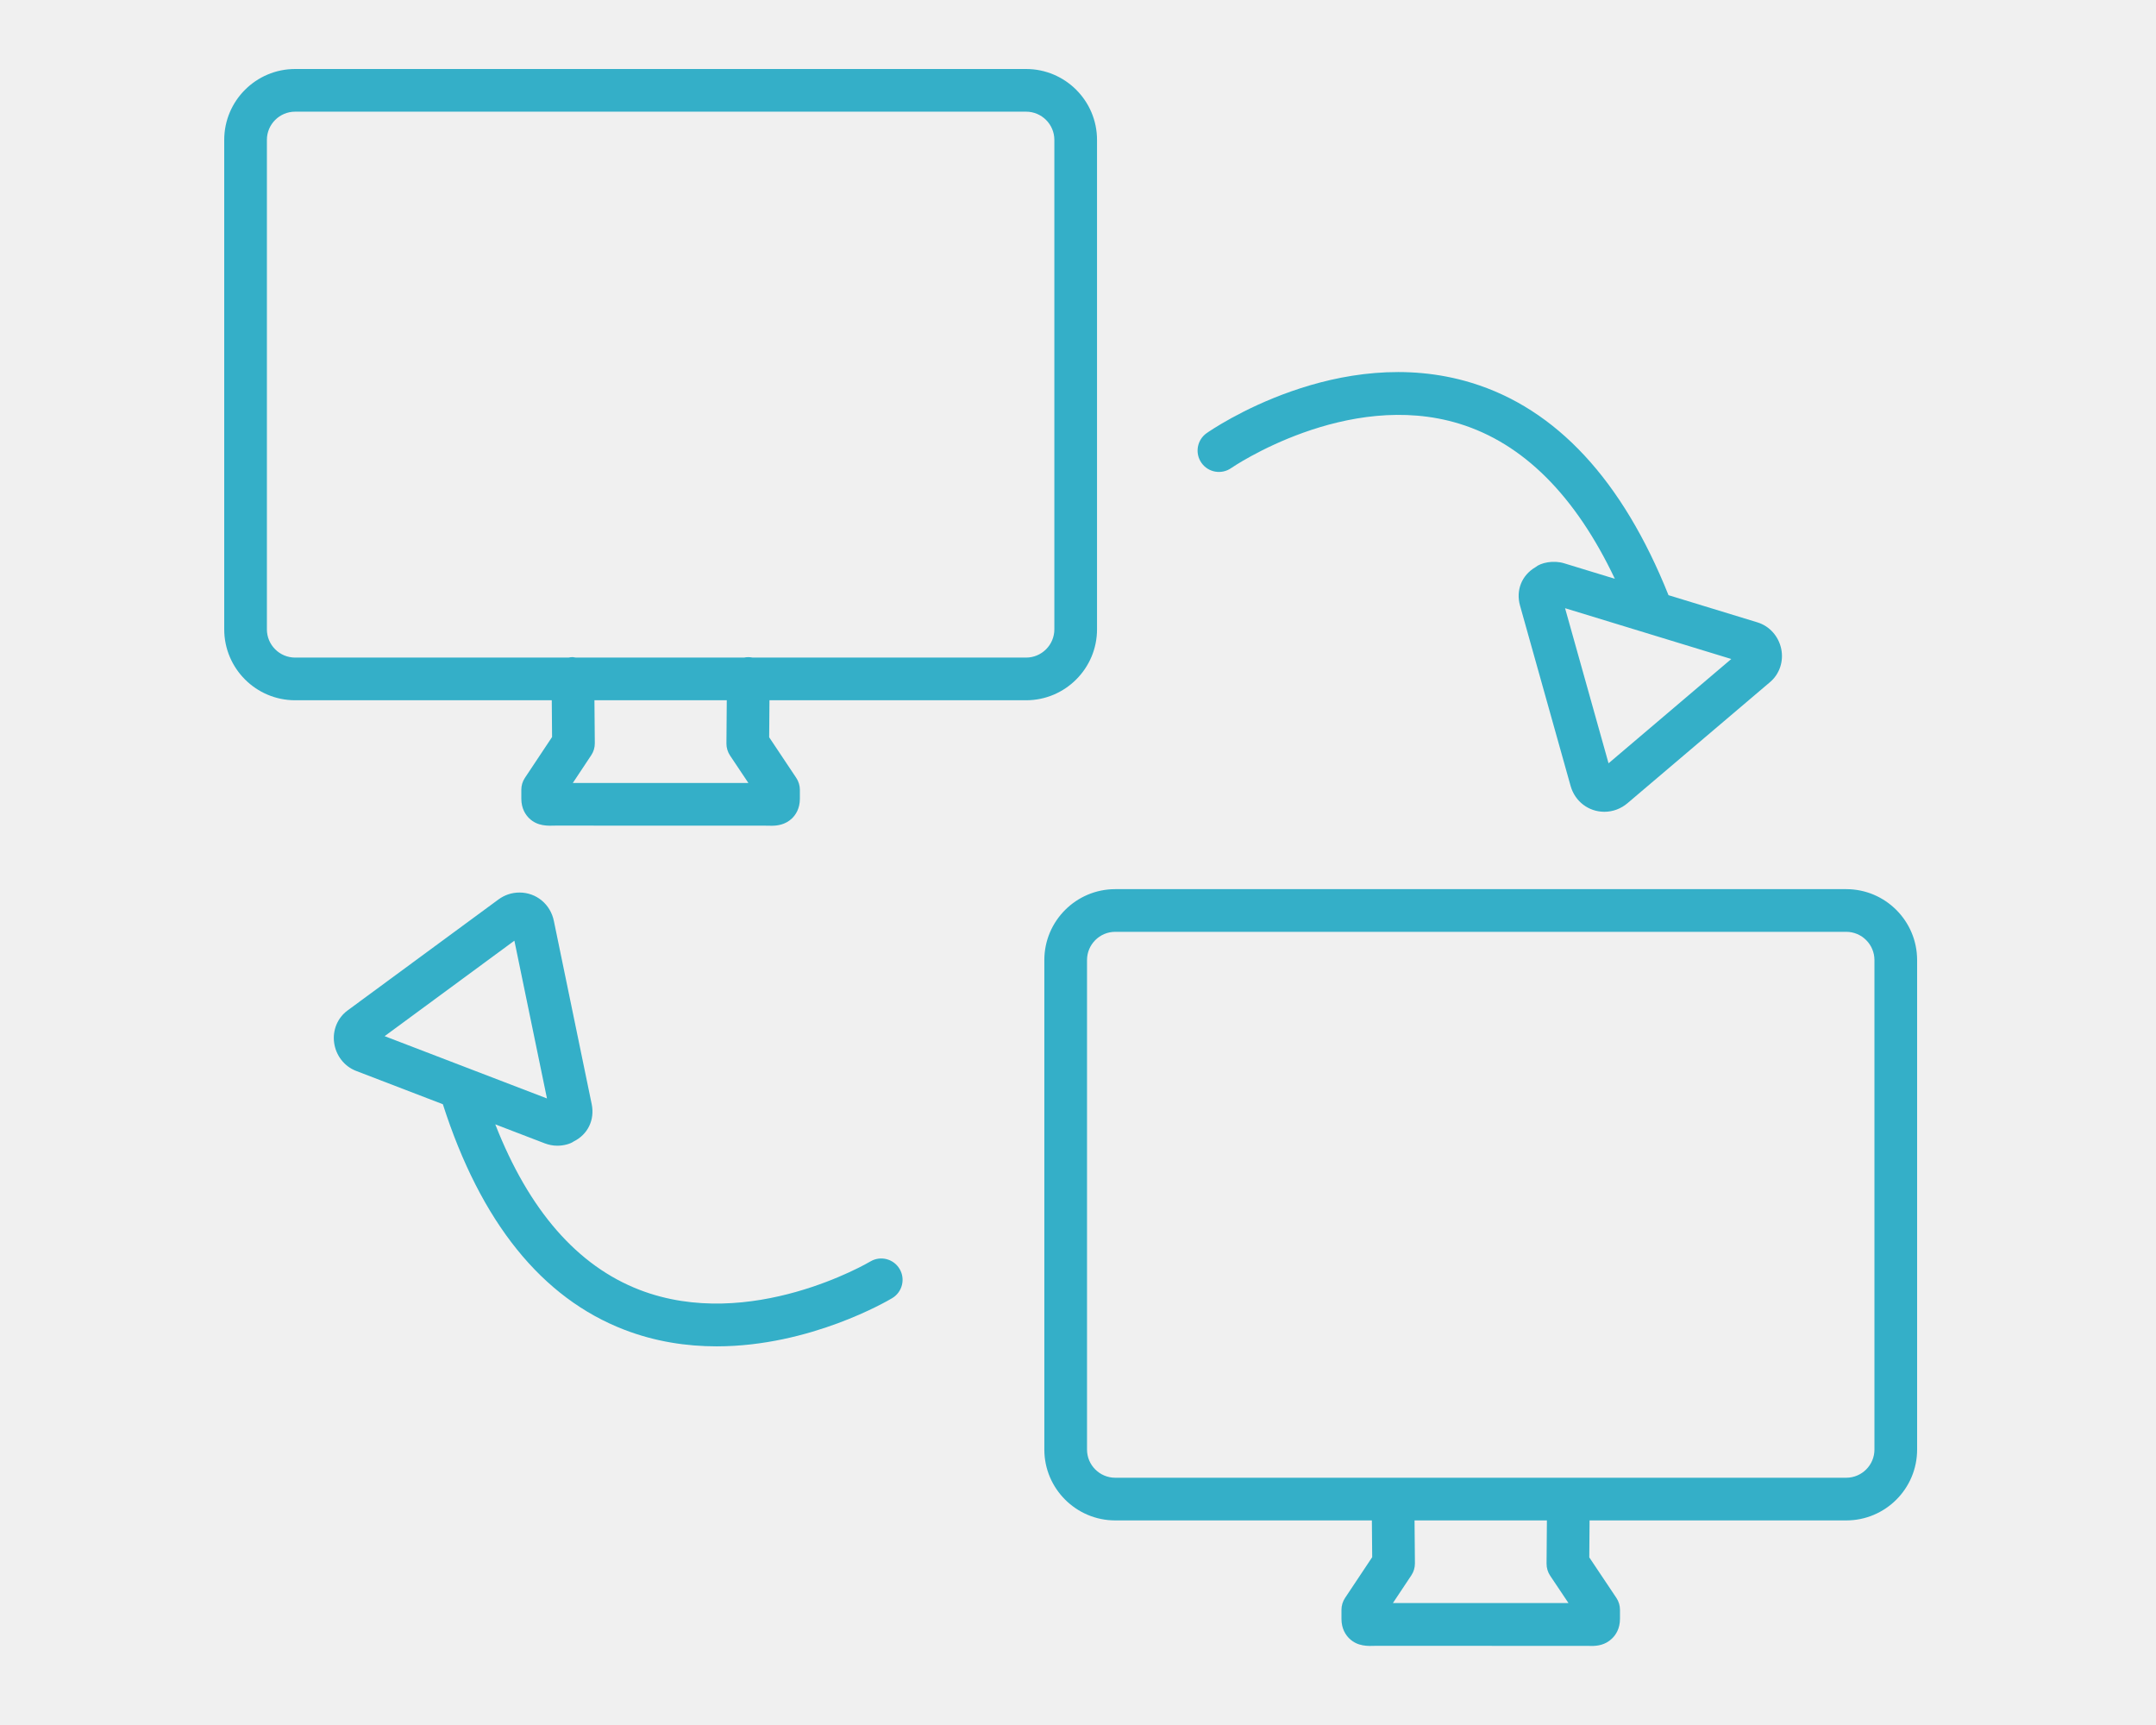
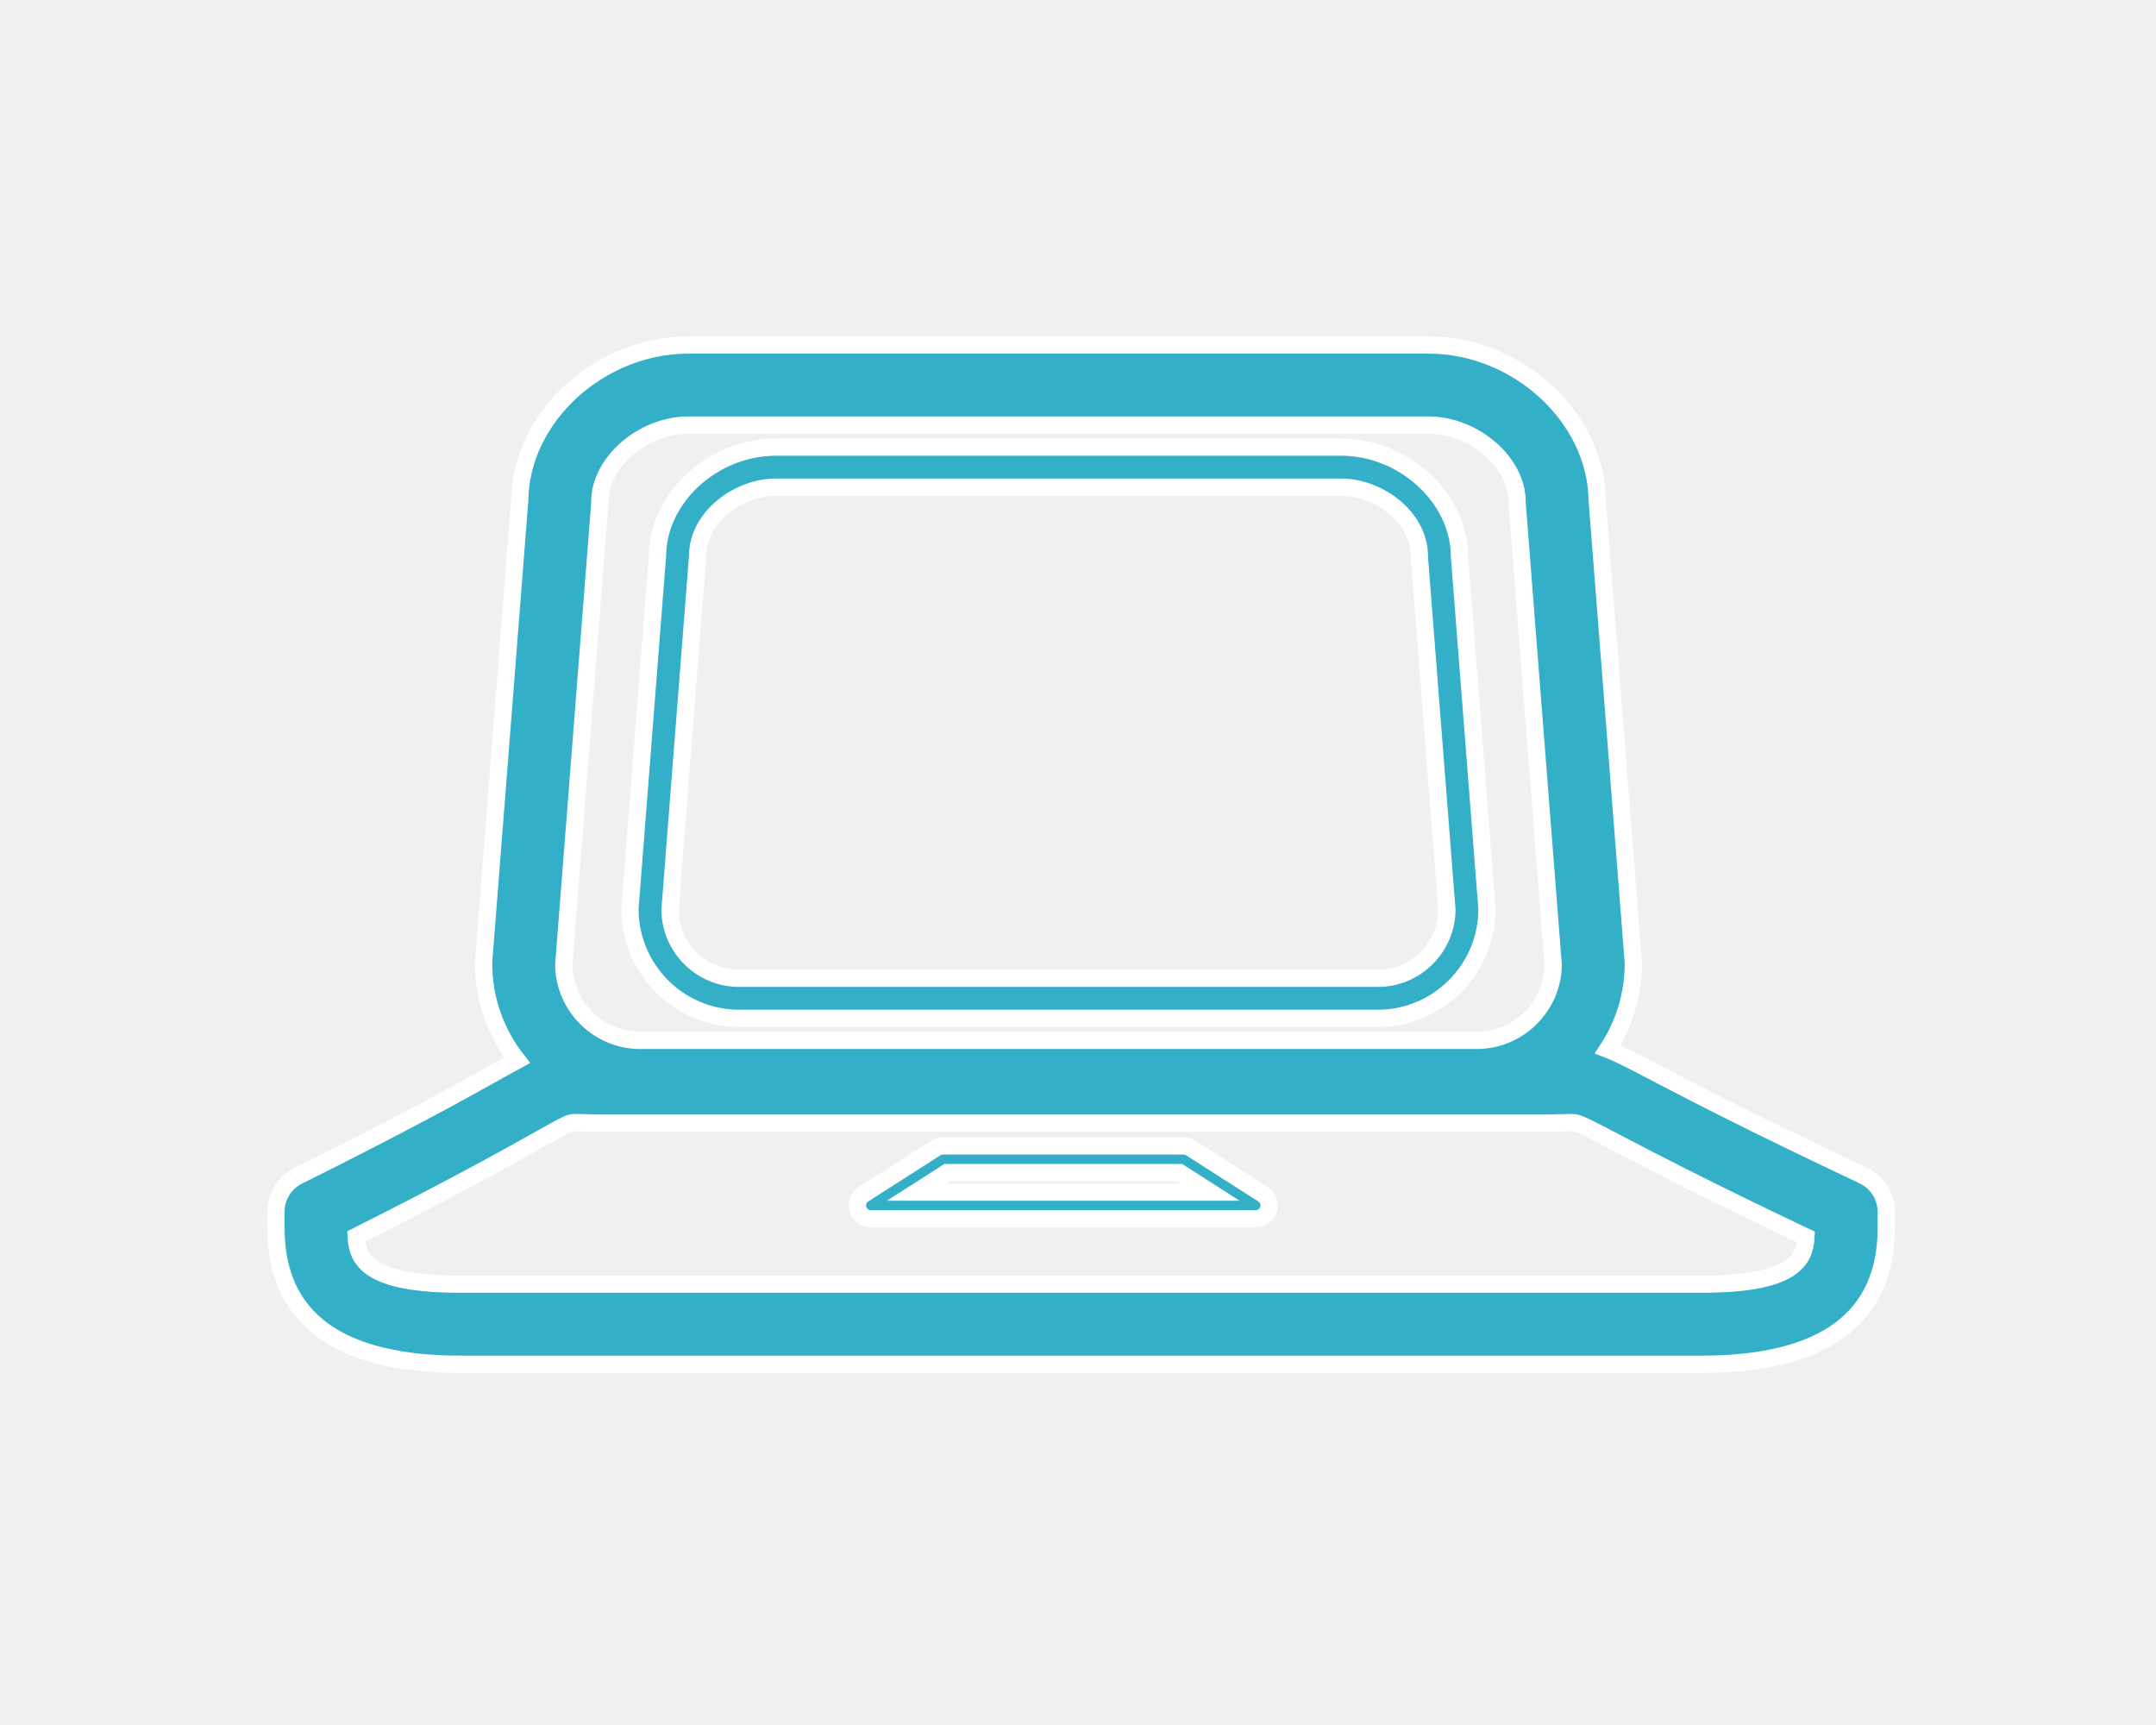
<svg xmlns="http://www.w3.org/2000/svg" width="125px" height="100px" viewBox="0 0 125 100" version="1.1">
  <defs />
  <g id="Symbols" stroke="none" stroke-width="1" fill="none" fill-rule="evenodd">
-     <g id="symbol-05" fill="#34AFC8">
-       <path d="M79.538,88.14 L64.659,88.14 C62.393,88.14 60.548,86.297 60.548,84.032 L60.548,55.656 C60.548,53.389 62.393,51.545 64.659,51.545 L107.041,51.545 C109.307,51.545 111.15,53.389 111.15,55.656 L111.15,84.032 C111.152,86.299 109.307,88.14 107.043,88.14 L92.16,88.14 L92.143,90.283 L93.715,92.633 C93.852,92.838 93.923,93.077 93.923,93.321 L93.923,93.843 C93.923,94.423 93.672,94.785 93.461,94.987 C93.074,95.365 92.607,95.418 92.277,95.418 C92.203,95.418 92.135,95.416 92.076,95.413 L79.778,95.41 C79.304,95.428 78.714,95.449 78.237,94.992 C78.026,94.789 77.775,94.427 77.775,93.848 L77.775,93.325 C77.775,93.081 77.846,92.843 77.981,92.638 L79.557,90.27 L79.538,88.14 Z M89.686,88.14 L82.012,88.14 L82.034,90.626 C82.036,90.873 81.965,91.116 81.828,91.322 L80.758,92.93 L90.936,92.93 L89.873,91.342 C89.736,91.136 89.664,90.893 89.666,90.644 L89.686,88.14 Z M107.041,54.019 L64.659,54.019 C63.757,54.019 63.023,54.754 63.023,55.656 L63.023,84.032 C63.023,84.933 63.757,85.666 64.659,85.666 L107.041,85.666 C107.942,85.666 108.676,84.933 108.676,84.032 L108.676,55.656 C108.676,54.754 107.942,54.019 107.041,54.019 Z M25.676,64.013 L20.644,62.081 C19.96,61.817 19.473,61.19 19.372,60.445 C19.273,59.719 19.572,59.003 20.149,58.579 L28.891,52.149 C29.25,51.882 29.676,51.741 30.118,51.741 C31.095,51.741 31.914,52.418 32.112,53.388 L34.306,64.013 C34.491,64.923 34.079,65.77 33.256,66.174 C33.074,66.306 32.7,66.418 32.314,66.418 C32.065,66.418 31.817,66.37 31.576,66.278 L28.715,65.18 C30.668,70.165 33.478,73.388 37.091,74.778 C43.491,77.241 50.387,73.173 50.456,73.132 C51.04,72.78 51.802,72.97 52.153,73.556 C52.505,74.141 52.315,74.902 51.73,75.253 C51.482,75.402 46.989,78.049 41.55,78.049 C39.828,78.049 38.01,77.784 36.203,77.089 C31.411,75.246 27.87,70.849 25.676,64.013 Z M22.3,60.067 L31.712,63.678 L29.823,54.532 L22.3,60.067 Z M31.99,40.595 L17.111,40.595 C14.844,40.595 13,38.751 13,36.484 L13,8.109 C13,5.843 14.844,4 17.111,4 L59.491,4 C61.759,4 63.603,5.844 63.603,8.109 L63.603,36.484 C63.603,38.749 61.759,40.595 59.491,40.595 L44.612,40.595 L44.595,42.741 L46.167,45.097 C46.302,45.301 46.375,45.54 46.375,45.785 L46.375,46.303 C46.375,46.882 46.124,47.244 45.915,47.446 C45.525,47.817 45.055,47.87 44.722,47.87 C44.649,47.87 44.582,47.868 44.524,47.865 L32.226,47.861 C31.759,47.878 31.162,47.901 30.685,47.442 C30.476,47.24 30.225,46.878 30.225,46.299 L30.225,45.781 C30.225,45.537 30.296,45.3 30.431,45.097 L32.008,42.725 L31.99,40.595 Z M93.625,33.553 C91.332,28.721 88.307,25.701 84.611,24.564 C78.08,22.556 71.444,27.091 71.378,27.137 C70.817,27.527 70.045,27.39 69.656,26.829 C69.265,26.27 69.402,25.499 69.961,25.108 C70.269,24.892 77.622,19.835 85.32,22.194 C90.232,23.698 94.07,27.837 96.736,34.503 L101.889,36.078 C102.59,36.291 103.12,36.883 103.272,37.619 C103.42,38.338 103.174,39.072 102.628,39.538 L94.357,46.563 C93.981,46.883 93.506,47.06 93.021,47.06 C92.097,47.06 91.309,46.456 91.058,45.555 L88.128,35.108 C87.877,34.218 88.229,33.342 89.024,32.88 C89.334,32.621 90.061,32.459 90.693,32.657 L93.625,33.553 Z M42.137,40.595 L34.464,40.595 L34.486,43.084 C34.488,43.332 34.417,43.574 34.28,43.779 L33.211,45.389 L43.389,45.389 L42.325,43.797 C42.188,43.591 42.116,43.348 42.117,43.101 L42.137,40.595 Z M90.739,35.258 L93.26,44.249 L100.376,38.203 L90.739,35.258 Z M59.491,6.474 L17.111,6.474 C16.208,6.474 15.474,7.208 15.474,8.109 L15.474,36.484 C15.474,37.386 16.208,38.121 17.111,38.121 L32.96,38.121 C33.039,38.104 33.122,38.095 33.206,38.094 C33.268,38.099 33.329,38.108 33.389,38.121 L43.137,38.121 C43.217,38.104 43.299,38.096 43.384,38.096 L43.394,38.096 C43.476,38.096 43.555,38.105 43.632,38.121 L59.491,38.121 C60.393,38.121 61.129,37.386 61.129,36.484 L61.129,8.109 C61.129,7.208 60.395,6.474 59.491,6.474 Z" id="Page-1" />
+     <g id="symbol-05" stroke="#FFFFFF" fill="#34AFC8">
+       <path d="M82.813,20 C87.992,20 92.538,24.189 92.599,28.989 L94.687,55.686 C94.692,55.747 94.695,55.808 94.695,55.868 C94.695,57.697 94.146,59.402 93.209,60.83 C93.873,61.089 94.645,61.488 95.806,62.097 C97.864,63.174 101.311,64.975 108.028,68.148 C108.84,68.531 109.358,69.349 109.36,70.245 L109.36,71.187 C109.36,76.429 105.752,79.088 98.638,79.088 L26.721,79.088 C19.607,79.088 16,76.429 16,71.187 L16,70.245 C16,69.366 16.498,68.562 17.284,68.17 C23.806,64.921 27.135,63.052 28.921,62.049 C29.324,61.823 29.665,61.632 29.982,61.462 C28.77,59.915 28.04,57.975 28.04,55.867 C28.04,55.806 28.043,55.745 28.046,55.685 L30.133,28.989 C30.194,24.189 34.74,20 39.92,20 L82.813,20 Z M98.636,74.445 C104.001,74.445 104.633,73.038 104.706,71.711 C98.773,68.892 95.6,67.228 93.652,66.211 C91.486,65.077 91.454,65.077 91.048,65.077 C90.892,65.077 90.719,65.083 90.516,65.089 C90.176,65.098 89.764,65.111 89.24,65.111 L35.177,65.111 C34.651,65.111 34.239,65.098 33.9,65.089 C33.698,65.083 33.528,65.077 33.376,65.077 C33.032,65.077 33.01,65.077 31.196,66.097 C29.497,67.051 26.43,68.772 20.651,71.677 C20.716,73.014 21.312,74.445 26.721,74.445 L98.636,74.445 Z M68.618,66.43 C68.768,66.43 68.912,66.472 69.037,66.552 L73.221,69.229 C73.51,69.415 73.646,69.769 73.548,70.099 C73.45,70.429 73.148,70.655 72.804,70.655 L50.487,70.655 C50.143,70.655 49.839,70.431 49.743,70.099 C49.648,69.768 49.779,69.415 50.07,69.229 L54.254,66.552 C54.378,66.472 54.521,66.43 54.671,66.43 L68.618,66.43 Z M70.16,69.108 L68.393,67.977 L54.898,67.977 L53.13,69.108 L70.16,69.108 Z M82.813,24.64 L39.922,24.64 C37.275,24.64 34.774,26.801 34.774,29.087 C34.774,29.148 34.773,29.207 34.768,29.267 L32.683,55.946 C32.727,58.362 34.704,60.314 37.13,60.314 L85.603,60.314 C88.029,60.314 90.008,58.362 90.052,55.949 L87.967,29.267 C87.961,29.207 87.959,29.148 87.959,29.087 C87.959,26.801 85.457,24.64 82.813,24.64 Z M77.749,25.919 C81.388,25.919 84.581,28.849 84.612,32.2 L86.205,52.613 C86.209,52.644 86.21,52.674 86.21,52.705 C86.21,56.193 83.37,59.035 79.879,59.035 L42.855,59.035 C39.364,59.035 36.523,56.192 36.525,52.705 C36.525,52.674 36.526,52.644 36.528,52.613 L38.121,32.2 C38.151,28.849 41.345,25.919 44.985,25.919 L77.749,25.919 Z M77.749,28.24 L44.985,28.24 C42.841,28.24 40.443,29.954 40.443,32.249 C40.443,32.28 40.441,32.309 40.438,32.339 L38.845,52.747 C38.868,54.938 40.657,56.713 42.855,56.713 L79.879,56.713 C82.076,56.713 83.865,54.938 83.889,52.747 L82.295,32.339 C82.294,32.309 82.292,32.28 82.292,32.249 C82.292,29.955 79.893,28.24 77.749,28.24 Z" id="Page-1" />
    </g>
  </g>
</svg>
